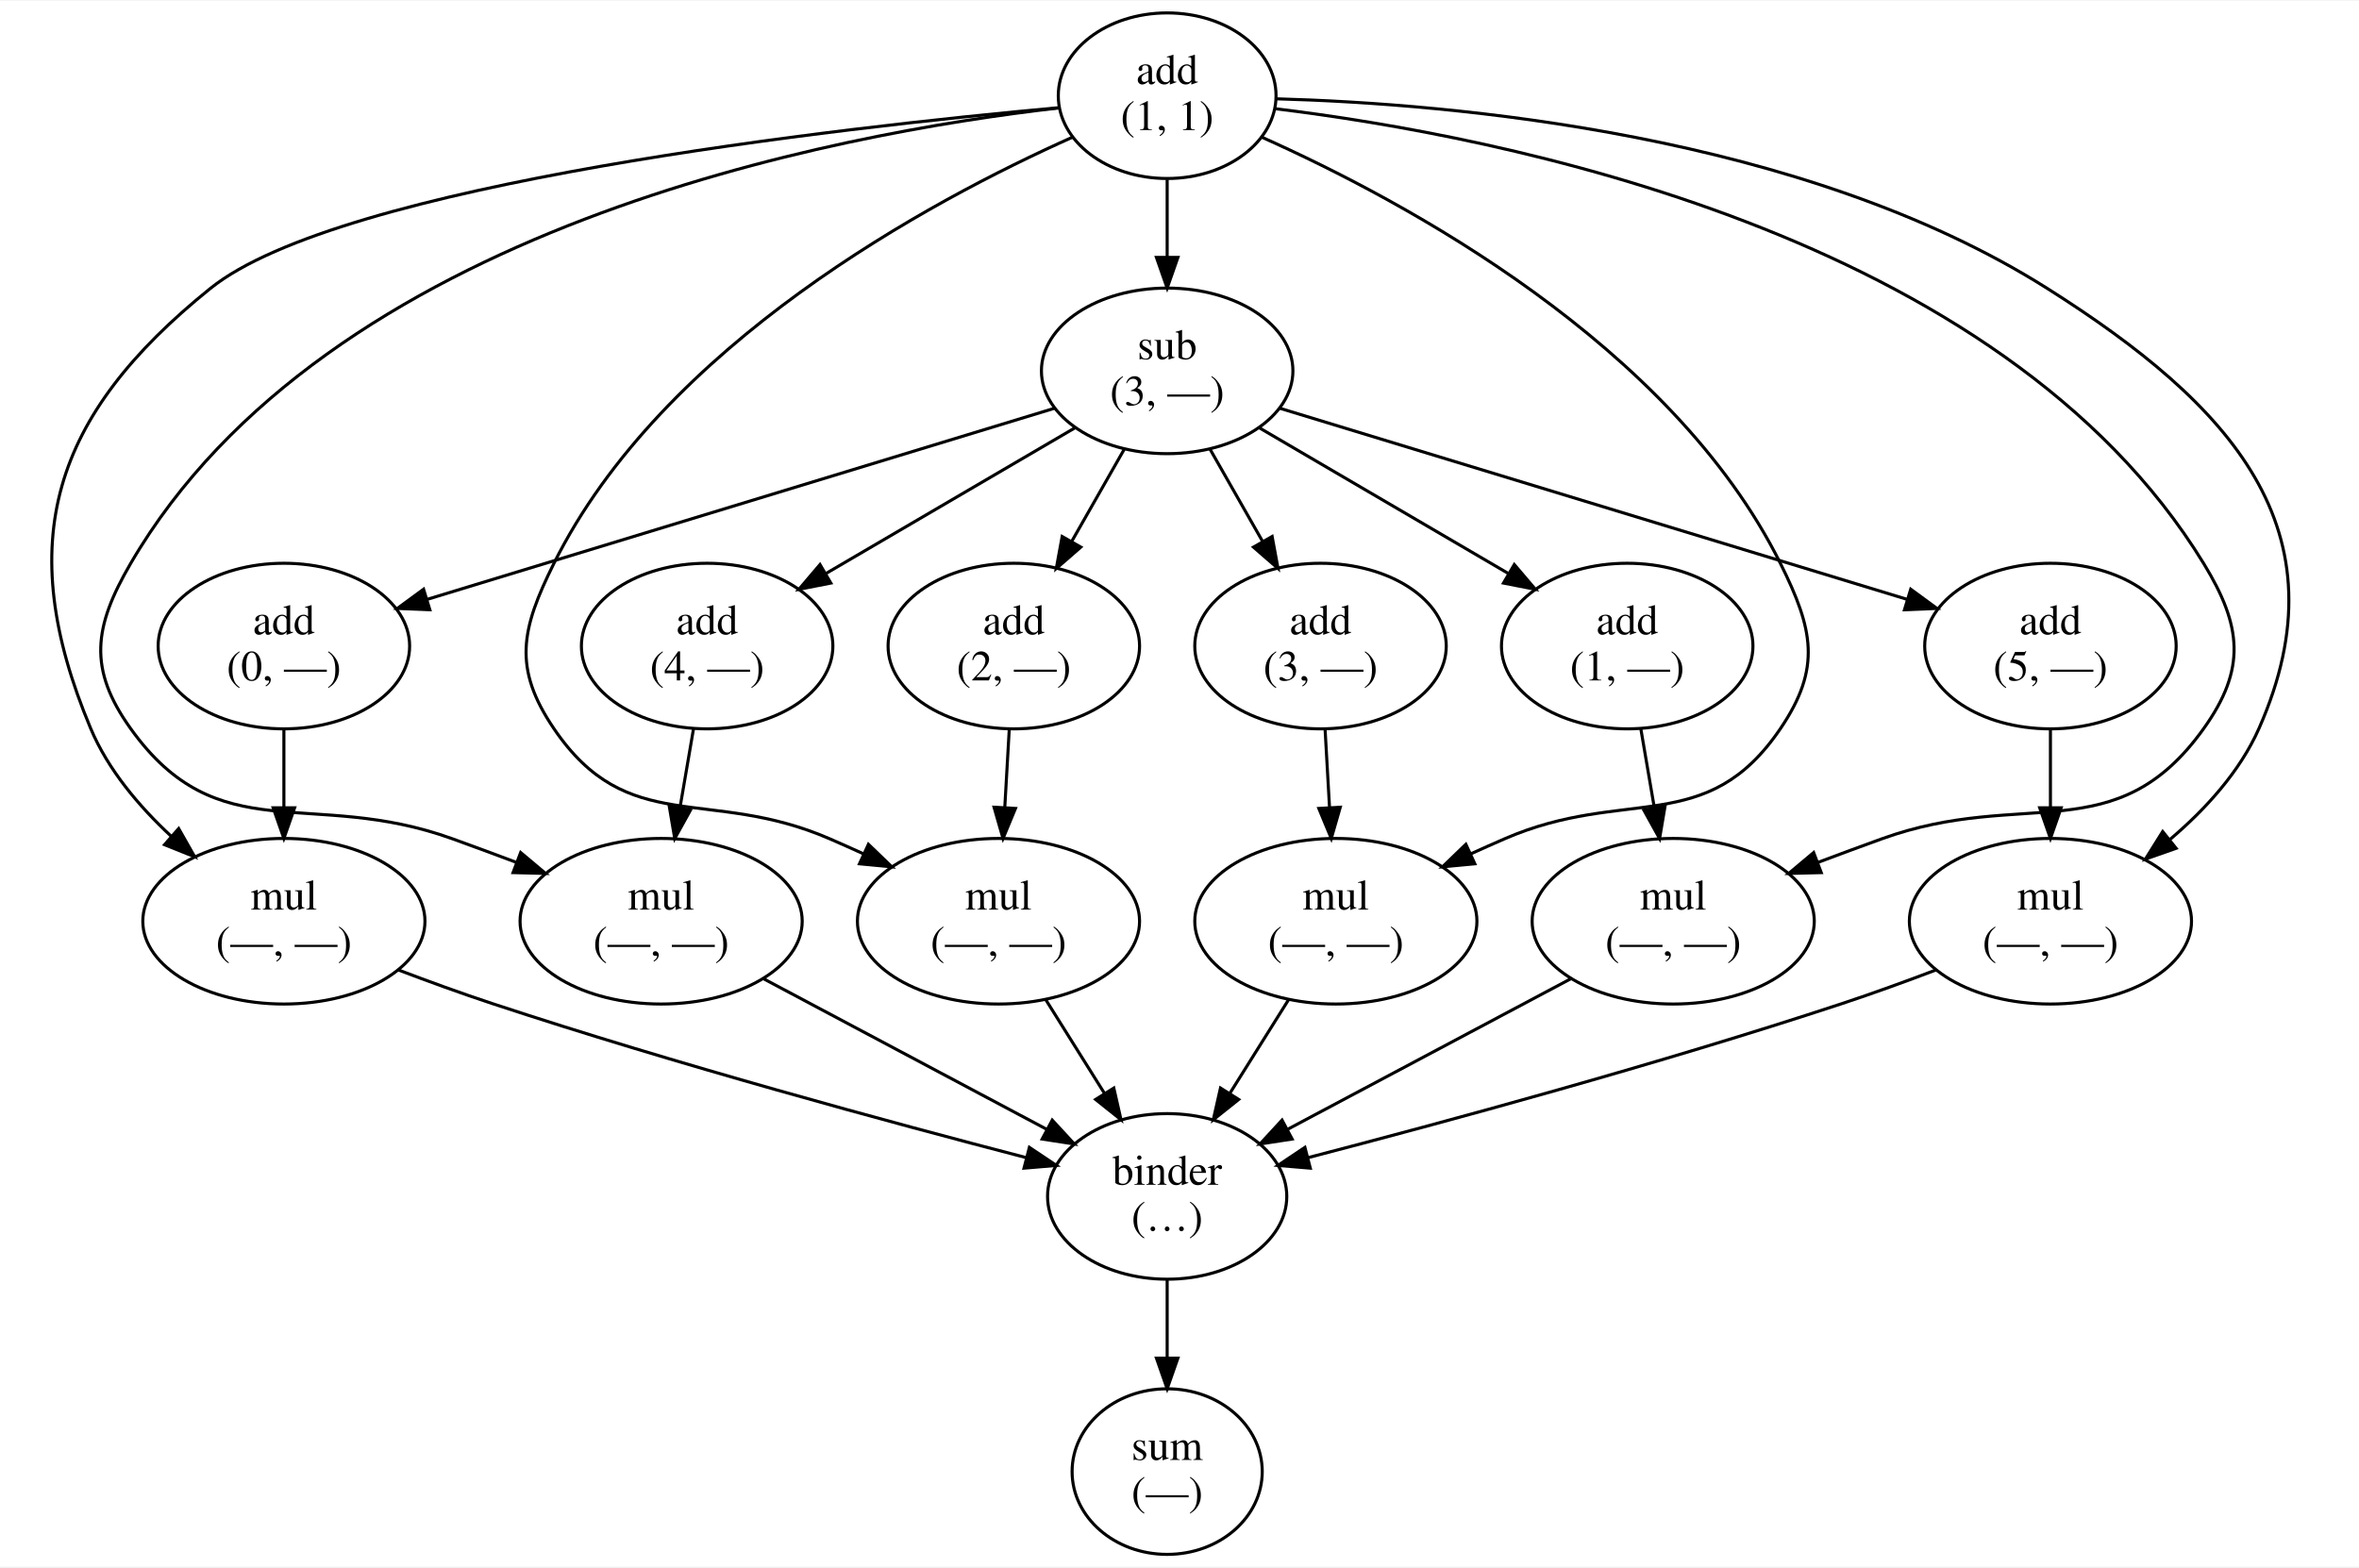
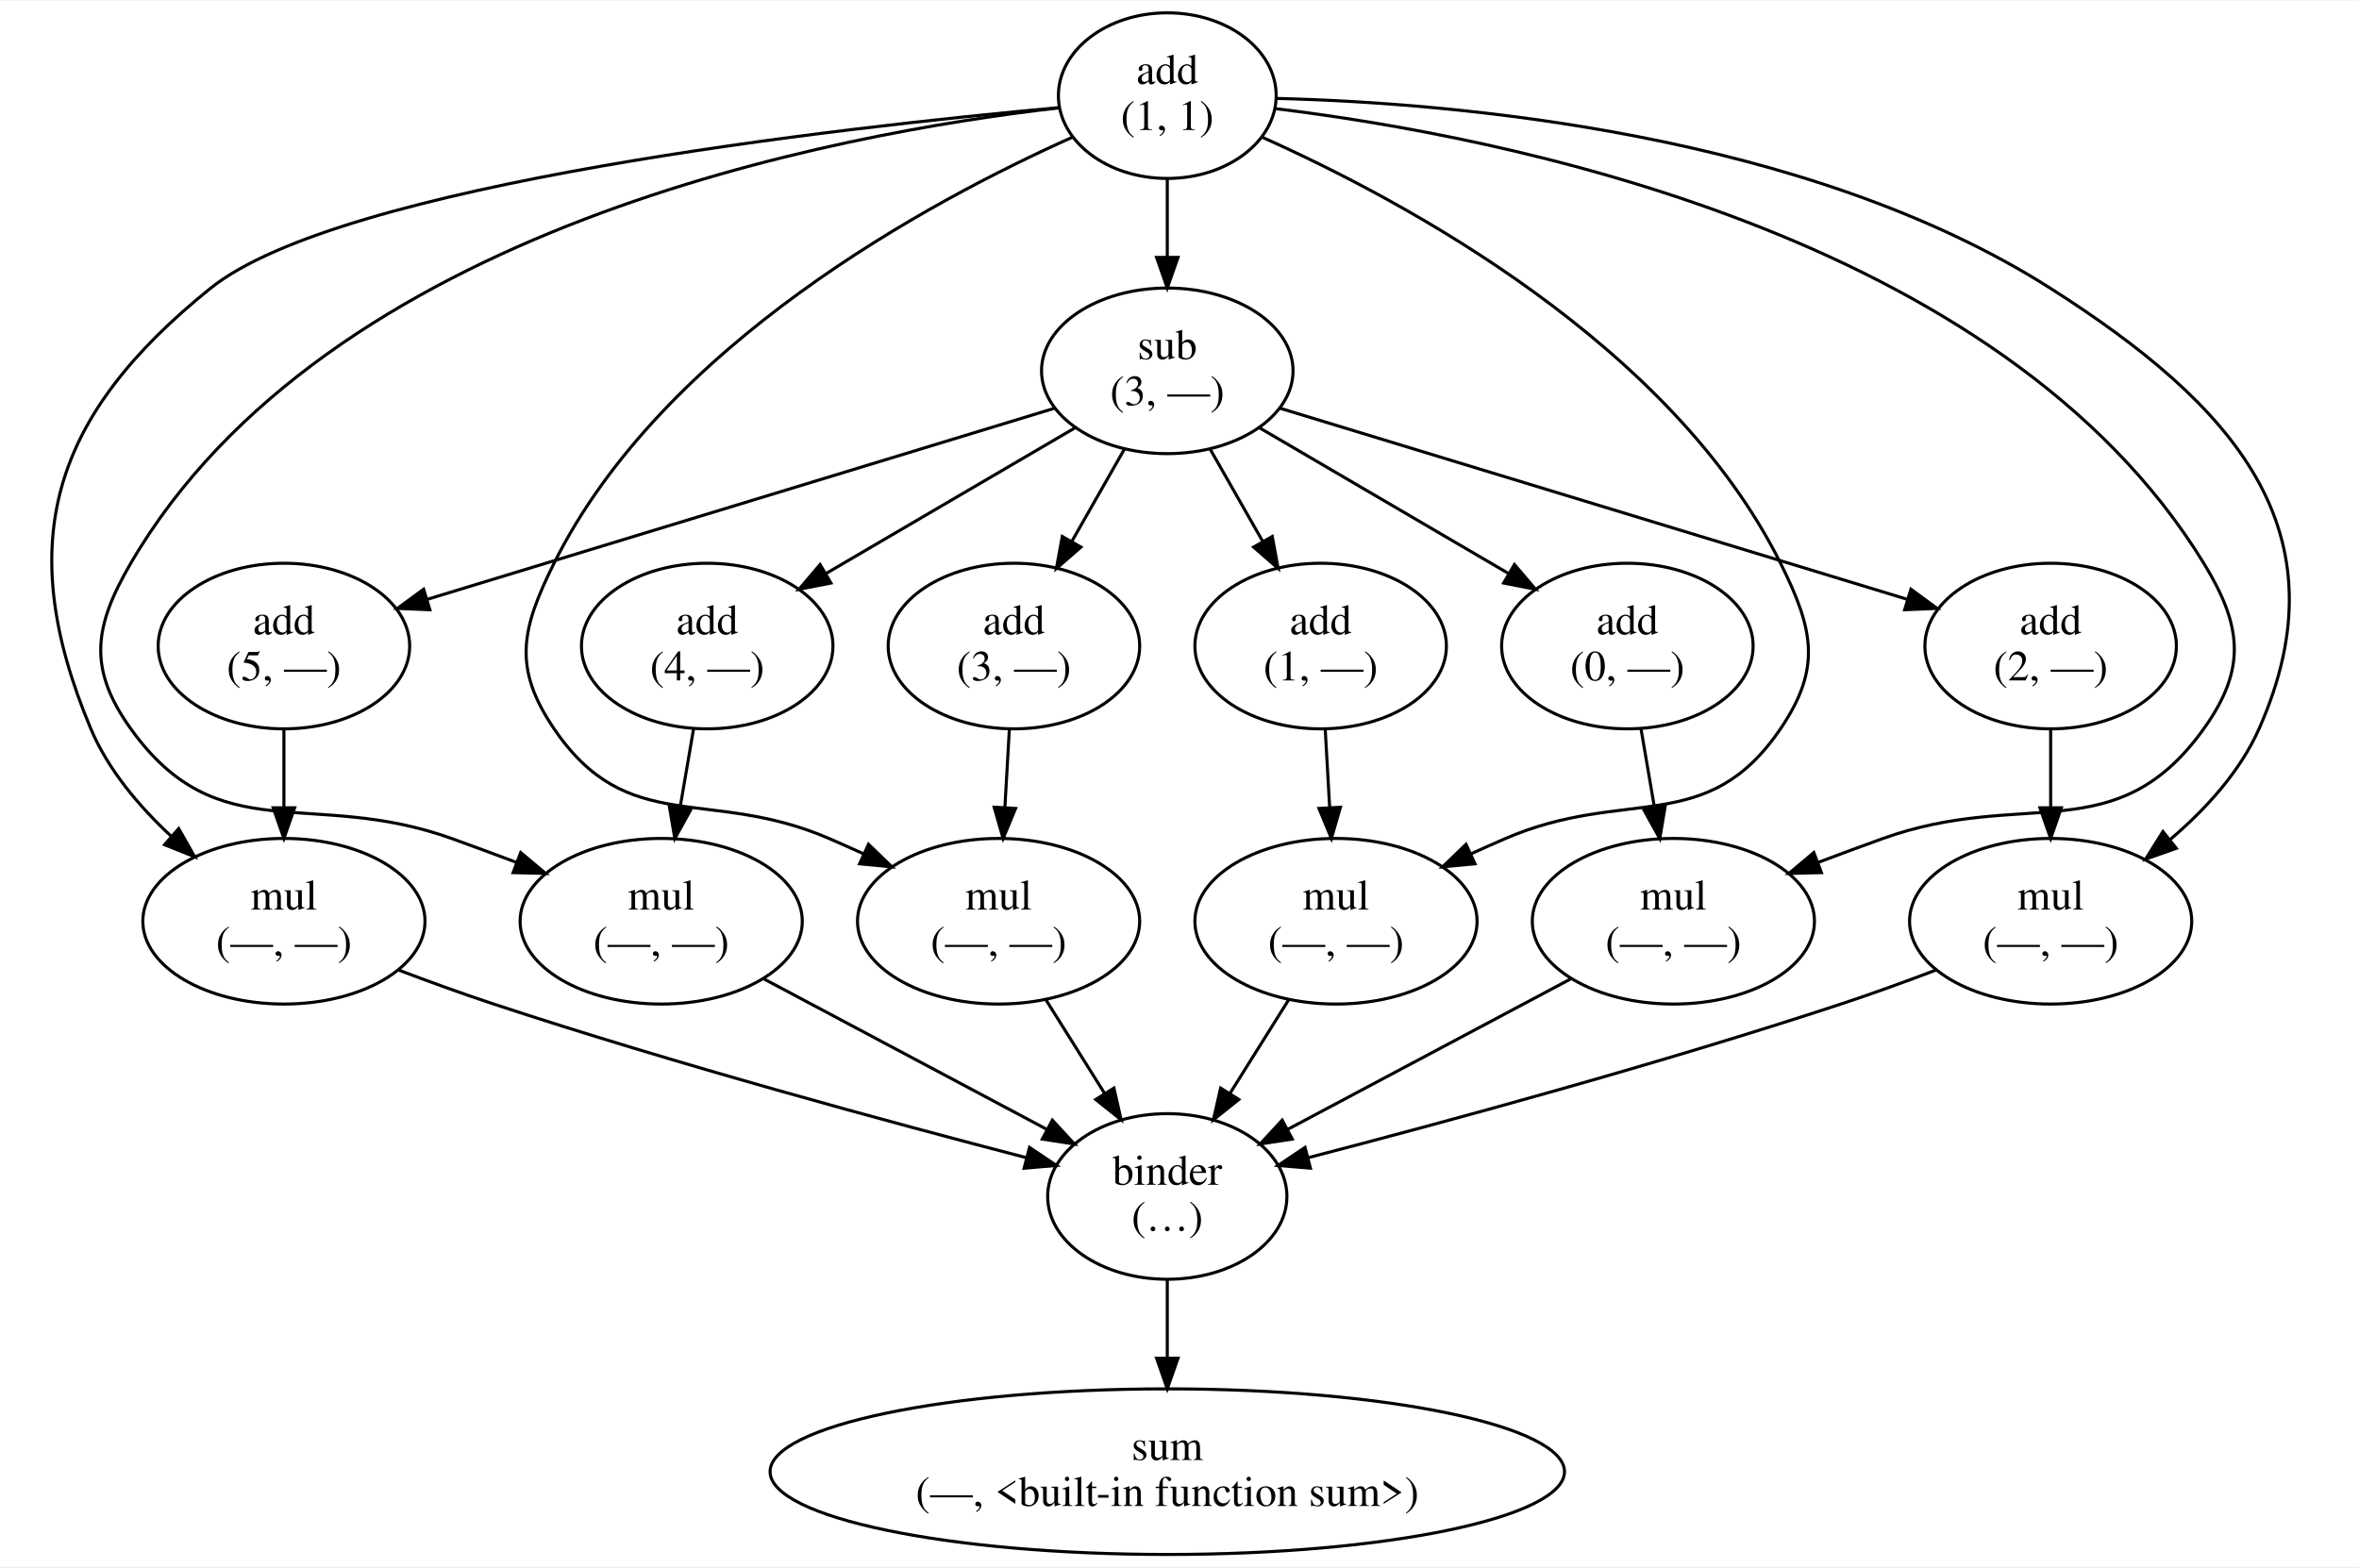
- <svg xmlns="http://www.w3.org/2000/svg" width="769pt" height="511pt" viewBox="0.00 0.00 769.18 510.70">
+ <svg xmlns="http://www.w3.org/2000/svg" width="769pt" height="511pt" viewBox="0.00 0.00 769.10 510.70">
  <g id="graph0" class="graph" transform="scale(1 1) rotate(0) translate(16.679 506.57)">
-     <polygon fill="white" stroke="none" points="-16.679,4.13 -16.679,-506.57 752.5,-506.57 752.5,4.13 -16.679,4.13" />
+     <polygon fill="white" stroke="none" points="-16.679,4.13 -16.679,-506.57 752.42,-506.57 752.42,4.13 -16.679,4.13" />
    <g id="node1" class="node">
-       <ellipse fill="none" stroke="black" cx="75.886" cy="-206.35" rx="46" ry="27" />
-       <text text-anchor="middle" x="75.886" y="-210.15" font-family="Times,serif" font-size="14.00">mul </text>
-       <text text-anchor="middle" x="75.886" y="-195.15" font-family="Times,serif" font-size="14.00"> (―, ―)</text>
-     </g>
-     <g id="node2" class="node">
      <ellipse fill="none" stroke="black" cx="363.89" cy="-116.61" rx="39" ry="27" />
      <text text-anchor="middle" x="363.89" y="-120.41" font-family="Times,serif" font-size="14.00">binder </text>
      <text text-anchor="middle" x="363.89" y="-105.41" font-family="Times,serif" font-size="14.00"> (…)</text>
    </g>
+     <g id="node2" class="node">
+       <ellipse fill="none" stroke="black" cx="363.89" cy="-26.87" rx="129.5" ry="27" />
+       <text text-anchor="middle" x="363.89" y="-30.67" font-family="Times,serif" font-size="14.00">sum </text>
+       <text text-anchor="middle" x="363.89" y="-15.67" font-family="Times,serif" font-size="14.00"> (―, &lt;built-in function sum&gt;)</text>
+     </g>
    <g id="edge1" class="edge">
-       <path fill="none" stroke="black" d="M113.08,-190.51C123.03,-186.73 133.81,-182.81 143.89,-179.48 203.43,-159.82 273.31,-140.86 318.06,-129.22" />
-       <polygon fill="black" stroke="black" points="318.964,-132.601 327.77,-126.71 317.212,-125.824 318.964,-132.601" />
-     </g>
-     <g id="node3" class="node">
-       <ellipse fill="none" stroke="black" cx="363.89" cy="-26.87" rx="31" ry="27" />
-       <text text-anchor="middle" x="363.89" y="-30.67" font-family="Times,serif" font-size="14.00">sum </text>
-       <text text-anchor="middle" x="363.89" y="-15.67" font-family="Times,serif" font-size="14.00"> (―)</text>
-     </g>
-     <g id="edge2" class="edge">
      <path fill="none" stroke="black" d="M363.89,-89.285C363.89,-81.319 363.89,-72.428 363.89,-63.939" />
      <polygon fill="black" stroke="black" points="367.39,-63.874 363.89,-53.874 360.39,-63.874 367.39,-63.874" />
    </g>
+     <g id="node3" class="node">
+       <ellipse fill="none" stroke="black" cx="313.89" cy="-296.09" rx="41" ry="27" />
+       <text text-anchor="middle" x="313.89" y="-299.89" font-family="Times,serif" font-size="14.00">add </text>
+       <text text-anchor="middle" x="313.89" y="-284.89" font-family="Times,serif" font-size="14.00"> (3, ―)</text>
+     </g>
    <g id="node4" class="node">
-       <ellipse fill="none" stroke="black" cx="363.89" cy="-385.83" rx="41" ry="27" />
-       <text text-anchor="middle" x="363.89" y="-389.63" font-family="Times,serif" font-size="14.00">sub </text>
-       <text text-anchor="middle" x="363.89" y="-374.63" font-family="Times,serif" font-size="14.00"> (3, ―)</text>
+       <ellipse fill="none" stroke="black" cx="308.89" cy="-206.35" rx="46" ry="27" />
+       <text text-anchor="middle" x="308.89" y="-210.15" font-family="Times,serif" font-size="14.00">mul </text>
+       <text text-anchor="middle" x="308.89" y="-195.15" font-family="Times,serif" font-size="14.00"> (―, ―)</text>
+     </g>
+     <g id="edge2" class="edge">
+       <path fill="none" stroke="black" d="M312.39,-268.77C311.93,-260.8 311.43,-251.91 310.94,-243.42" />
+       <polygon fill="black" stroke="black" points="314.43,-243.136 310.37,-233.35 307.441,-243.532 314.43,-243.136" />
+     </g>
+     <g id="edge3" class="edge">
+       <path fill="none" stroke="black" d="M324.21,-180.91C330.16,-171.42 337.06,-160.41 343.42,-150.26" />
+       <polygon fill="black" stroke="black" points="346.491,-151.951 348.84,-141.62 340.561,-148.231 346.491,-151.951" />
    </g>
    <g id="node5" class="node">
      <ellipse fill="none" stroke="black" cx="213.89" cy="-296.09" rx="41" ry="27" />
      <text text-anchor="middle" x="213.89" y="-299.89" font-family="Times,serif" font-size="14.00">add </text>
      <text text-anchor="middle" x="213.89" y="-284.89" font-family="Times,serif" font-size="14.00"> (4, ―)</text>
    </g>
-     <g id="edge3" class="edge">
-       <path fill="none" stroke="black" d="M333.89,-367.29C310.49,-353.6 277.81,-334.48 252.46,-319.65" />
-       <polygon fill="black" stroke="black" points="254.229,-316.63 243.83,-314.6 250.693,-322.671 254.229,-316.63" />
-     </g>
    <g id="node6" class="node">
-       <ellipse fill="none" stroke="black" cx="75.886" cy="-296.09" rx="41" ry="27" />
-       <text text-anchor="middle" x="75.886" y="-299.89" font-family="Times,serif" font-size="14.00">add </text>
-       <text text-anchor="middle" x="75.886" y="-284.89" font-family="Times,serif" font-size="14.00"> (0, ―)</text>
-     </g>
-     <g id="edge4" class="edge">
-       <path fill="none" stroke="black" d="M327.12,-373.63C275.05,-357.77 179.82,-328.75 122.74,-311.36" />
-       <polygon fill="black" stroke="black" points="123.476,-307.925 112.89,-308.36 121.436,-314.622 123.476,-307.925" />
-     </g>
-     <g id="node7" class="node">
-       <ellipse fill="none" stroke="black" cx="313.89" cy="-296.09" rx="41" ry="27" />
-       <text text-anchor="middle" x="313.89" y="-299.89" font-family="Times,serif" font-size="14.00">add </text>
-       <text text-anchor="middle" x="313.89" y="-284.89" font-family="Times,serif" font-size="14.00"> (2, ―)</text>
-     </g>
-     <g id="edge5" class="edge">
-       <path fill="none" stroke="black" d="M349.96,-360.39C344.65,-351.07 338.5,-340.29 332.81,-330.29" />
-       <polygon fill="black" stroke="black" points="335.734,-328.353 327.74,-321.4 329.654,-331.821 335.734,-328.353" />
-     </g>
-     <g id="node8" class="node">
-       <ellipse fill="none" stroke="black" cx="413.89" cy="-296.09" rx="41" ry="27" />
-       <text text-anchor="middle" x="413.89" y="-299.89" font-family="Times,serif" font-size="14.00">add </text>
-       <text text-anchor="middle" x="413.89" y="-284.89" font-family="Times,serif" font-size="14.00"> (3, ―)</text>
-     </g>
-     <g id="edge6" class="edge">
-       <path fill="none" stroke="black" d="M377.81,-360.39C383.12,-351.07 389.27,-340.29 394.96,-330.29" />
-       <polygon fill="black" stroke="black" points="398.116,-331.821 400.03,-321.4 392.036,-328.353 398.116,-331.821" />
-     </g>
-     <g id="node9" class="node">
-       <ellipse fill="none" stroke="black" cx="651.89" cy="-296.09" rx="41" ry="27" />
-       <text text-anchor="middle" x="651.89" y="-299.89" font-family="Times,serif" font-size="14.00">add </text>
-       <text text-anchor="middle" x="651.89" y="-284.89" font-family="Times,serif" font-size="14.00"> (5, ―)</text>
-     </g>
-     <g id="edge7" class="edge">
-       <path fill="none" stroke="black" d="M400.65,-373.63C452.73,-357.77 547.96,-328.75 605.03,-311.36" />
-       <polygon fill="black" stroke="black" points="606.334,-314.622 614.88,-308.36 604.294,-307.925 606.334,-314.622" />
-     </g>
-     <g id="node10" class="node">
-       <ellipse fill="none" stroke="black" cx="513.89" cy="-296.09" rx="41" ry="27" />
-       <text text-anchor="middle" x="513.89" y="-299.89" font-family="Times,serif" font-size="14.00">add </text>
-       <text text-anchor="middle" x="513.89" y="-284.89" font-family="Times,serif" font-size="14.00"> (1, ―)</text>
-     </g>
-     <g id="edge8" class="edge">
-       <path fill="none" stroke="black" d="M393.88,-367.29C417.28,-353.6 449.96,-334.48 475.31,-319.65" />
-       <polygon fill="black" stroke="black" points="477.077,-322.671 483.94,-314.6 473.541,-316.63 477.077,-322.671" />
-     </g>
-     <g id="node11" class="node">
      <ellipse fill="none" stroke="black" cx="198.89" cy="-206.35" rx="46" ry="27" />
      <text text-anchor="middle" x="198.89" y="-210.15" font-family="Times,serif" font-size="14.00">mul </text>
      <text text-anchor="middle" x="198.89" y="-195.15" font-family="Times,serif" font-size="14.00"> (―, ―)</text>
    </g>
-     <g id="edge9" class="edge">
+     <g id="edge4" class="edge">
      <path fill="none" stroke="black" d="M209.47,-269.24C208.08,-261.1 206.51,-251.96 205.02,-243.26" />
      <polygon fill="black" stroke="black" points="208.457,-242.592 203.33,-233.32 201.556,-243.765 208.457,-242.592" />
    </g>
-     <g id="edge10" class="edge">
-       <path fill="none" stroke="black" d="M75.886,-268.77C75.886,-260.8 75.886,-251.91 75.886,-243.42" />
-       <polygon fill="black" stroke="black" points="79.386,-243.35 75.886,-233.35 72.386,-243.35 79.386,-243.35" />
+     <g id="edge5" class="edge">
+       <path fill="none" stroke="black" d="M232.28,-187.59C258.93,-173.42 296.33,-153.54 324.45,-138.58" />
+       <polygon fill="black" stroke="black" points="326.417,-141.498 333.6,-133.71 323.128,-135.319 326.417,-141.498" />
    </g>
-     <g id="node12" class="node">
-       <ellipse fill="none" stroke="black" cx="308.89" cy="-206.35" rx="46" ry="27" />
-       <text text-anchor="middle" x="308.89" y="-210.15" font-family="Times,serif" font-size="14.00">mul </text>
-       <text text-anchor="middle" x="308.89" y="-195.15" font-family="Times,serif" font-size="14.00"> (―, ―)</text>
+     <g id="node7" class="node">
+       <ellipse fill="none" stroke="black" cx="363.89" cy="-475.57" rx="35.5" ry="27" />
+       <text text-anchor="middle" x="363.89" y="-479.37" font-family="Times,serif" font-size="14.00">add </text>
+       <text text-anchor="middle" x="363.89" y="-464.37" font-family="Times,serif" font-size="14.00"> (1, 1)</text>
    </g>
-     <g id="edge11" class="edge">
-       <path fill="none" stroke="black" d="M312.39,-268.77C311.93,-260.8 311.43,-251.91 310.94,-243.42" />
-       <polygon fill="black" stroke="black" points="314.43,-243.136 310.37,-233.35 307.441,-243.532 314.43,-243.136" />
+     <g id="edge6" class="edge">
+       <path fill="none" stroke="black" d="M333.03,-462.04C286.32,-441.16 199.36,-394.37 163.89,-322.96 153.26,-301.57 150.5,-289 163.89,-269.22 188.04,-233.55 214.38,-250.4 253.89,-233.22 257.48,-231.66 261.2,-230 264.92,-228.31" />
+       <polygon fill="black" stroke="black" points="266.483,-231.444 274.11,-224.09 263.562,-225.082 266.483,-231.444" />
    </g>
-     <g id="node13" class="node">
+     <g id="edge7" class="edge">
+       <path fill="none" stroke="black" d="M328.74,-471.6C255.84,-463.29 89.703,-432.6 25.886,-322.96 13.871,-302.32 12.004,-288.66 25.886,-269.22 54.561,-229.08 84.492,-249.99 130.89,-233.22 137.66,-230.77 144.8,-228.13 151.8,-225.5" />
+       <polygon fill="black" stroke="black" points="153.088,-228.755 161.2,-221.94 150.609,-222.209 153.088,-228.755" />
+     </g>
+     <g id="node8" class="node">
+       <ellipse fill="none" stroke="black" cx="75.886" cy="-206.35" rx="46" ry="27" />
+       <text text-anchor="middle" x="75.886" y="-210.15" font-family="Times,serif" font-size="14.00">mul </text>
+       <text text-anchor="middle" x="75.886" y="-195.15" font-family="Times,serif" font-size="14.00"> (―, ―)</text>
+     </g>
+     <g id="edge8" class="edge">
+       <path fill="none" stroke="black" d="M328.83,-471.69C256.58,-465.12 94.293,-446.87 51.886,-412.7 0.431,-371.24 -12.679,-330.16 12.886,-269.22 18.517,-255.8 28.638,-243.82 39.144,-234.06" />
+       <polygon fill="black" stroke="black" points="41.581,-236.578 46.803,-227.36 36.972,-231.31 41.581,-236.578" />
+     </g>
+     <g id="node9" class="node">
      <ellipse fill="none" stroke="black" cx="418.89" cy="-206.35" rx="46" ry="27" />
      <text text-anchor="middle" x="418.89" y="-210.15" font-family="Times,serif" font-size="14.00">mul </text>
      <text text-anchor="middle" x="418.89" y="-195.15" font-family="Times,serif" font-size="14.00"> (―, ―)</text>
    </g>
-     <g id="edge12" class="edge">
-       <path fill="none" stroke="black" d="M415.39,-268.77C415.84,-260.8 416.35,-251.91 416.83,-243.42" />
-       <polygon fill="black" stroke="black" points="420.329,-243.532 417.4,-233.35 413.34,-243.136 420.329,-243.532" />
+     <g id="edge9" class="edge">
+       <path fill="none" stroke="black" d="M394.75,-462.04C441.45,-441.16 528.41,-394.37 563.89,-322.96 574.51,-301.57 577.28,-289 563.89,-269.22 539.73,-233.55 513.4,-250.4 473.89,-233.22 470.29,-231.66 466.57,-230 462.85,-228.31" />
+       <polygon fill="black" stroke="black" points="464.208,-225.082 453.66,-224.09 461.287,-231.444 464.208,-225.082" />
    </g>
-     <g id="node14" class="node">
+     <g id="node10" class="node">
+       <ellipse fill="none" stroke="black" cx="528.89" cy="-206.35" rx="46" ry="27" />
+       <text text-anchor="middle" x="528.89" y="-210.15" font-family="Times,serif" font-size="14.00">mul </text>
+       <text text-anchor="middle" x="528.89" y="-195.15" font-family="Times,serif" font-size="14.00"> (―, ―)</text>
+     </g>
+     <g id="edge10" class="edge">
+       <path fill="none" stroke="black" d="M398.94,-471.35C471.28,-462.57 635.83,-431.07 701.89,-322.96 714.34,-302.58 715.77,-288.66 701.89,-269.22 673.21,-229.08 643.28,-249.99 596.89,-233.22 590.11,-230.77 582.97,-228.13 575.98,-225.5" />
+       <polygon fill="black" stroke="black" points="577.162,-222.205 566.57,-221.94 574.685,-228.752 577.162,-222.205" />
+     </g>
+     <g id="node11" class="node">
      <ellipse fill="none" stroke="black" cx="651.89" cy="-206.35" rx="46" ry="27" />
      <text text-anchor="middle" x="651.89" y="-210.15" font-family="Times,serif" font-size="14.00">mul </text>
      <text text-anchor="middle" x="651.89" y="-195.15" font-family="Times,serif" font-size="14.00"> (―, ―)</text>
    </g>
+     <g id="edge11" class="edge">
+       <path fill="none" stroke="black" d="M399.64,-474.66C457.22,-473.2 572.08,-463.51 651.89,-412.7 711.41,-374.8 748.42,-333.76 719.89,-269.22 713.65,-255.11 702.42,-242.83 690.86,-233.01" />
+       <polygon fill="black" stroke="black" points="692.866,-230.132 682.87,-226.62 688.494,-235.599 692.866,-230.132" />
+     </g>
+     <g id="node12" class="node">
+       <ellipse fill="none" stroke="black" cx="363.89" cy="-385.83" rx="41" ry="27" />
+       <text text-anchor="middle" x="363.89" y="-389.63" font-family="Times,serif" font-size="14.00">sub </text>
+       <text text-anchor="middle" x="363.89" y="-374.63" font-family="Times,serif" font-size="14.00"> (3, ―)</text>
+     </g>
+     <g id="edge12" class="edge">
+       <path fill="none" stroke="black" d="M363.89,-448.25C363.89,-440.28 363.89,-431.39 363.89,-422.9" />
+       <polygon fill="black" stroke="black" points="367.39,-422.83 363.89,-412.83 360.39,-422.83 367.39,-422.83" />
+     </g>
    <g id="edge13" class="edge">
+       <path fill="none" stroke="black" d="M113.08,-190.51C123.03,-186.73 133.81,-182.81 143.89,-179.48 203.43,-159.82 273.31,-140.86 318.06,-129.22" />
+       <polygon fill="black" stroke="black" points="318.964,-132.601 327.77,-126.71 317.212,-125.824 318.964,-132.601" />
+     </g>
+     <g id="edge14" class="edge">
+       <path fill="none" stroke="black" d="M403.57,-180.91C397.62,-171.42 390.71,-160.41 384.35,-150.26" />
+       <polygon fill="black" stroke="black" points="387.209,-148.231 378.93,-141.62 381.279,-151.951 387.209,-148.231" />
+     </g>
+     <g id="edge15" class="edge">
+       <path fill="none" stroke="black" d="M495.5,-187.59C468.85,-173.42 431.45,-153.54 403.32,-138.58" />
+       <polygon fill="black" stroke="black" points="404.642,-135.319 394.17,-133.71 401.353,-141.498 404.642,-135.319" />
+     </g>
+     <g id="edge16" class="edge">
+       <path fill="none" stroke="black" d="M614.69,-190.51C604.75,-186.73 593.96,-182.81 583.89,-179.48 524.34,-159.82 454.47,-140.86 409.71,-129.22" />
+       <polygon fill="black" stroke="black" points="410.558,-125.824 400,-126.71 408.806,-132.601 410.558,-125.824" />
+     </g>
+     <g id="edge17" class="edge">
+       <path fill="none" stroke="black" d="M349.96,-360.39C344.65,-351.07 338.5,-340.29 332.81,-330.29" />
+       <polygon fill="black" stroke="black" points="335.734,-328.353 327.74,-321.4 329.654,-331.821 335.734,-328.353" />
+     </g>
+     <g id="edge18" class="edge">
+       <path fill="none" stroke="black" d="M333.89,-367.29C310.49,-353.6 277.81,-334.48 252.46,-319.65" />
+       <polygon fill="black" stroke="black" points="254.229,-316.63 243.83,-314.6 250.693,-322.671 254.229,-316.63" />
+     </g>
+     <g id="node13" class="node">
+       <ellipse fill="none" stroke="black" cx="513.89" cy="-296.09" rx="41" ry="27" />
+       <text text-anchor="middle" x="513.89" y="-299.89" font-family="Times,serif" font-size="14.00">add </text>
+       <text text-anchor="middle" x="513.89" y="-284.89" font-family="Times,serif" font-size="14.00"> (0, ―)</text>
+     </g>
+     <g id="edge19" class="edge">
+       <path fill="none" stroke="black" d="M393.88,-367.29C417.28,-353.6 449.96,-334.48 475.31,-319.65" />
+       <polygon fill="black" stroke="black" points="477.077,-322.671 483.94,-314.6 473.541,-316.63 477.077,-322.671" />
+     </g>
+     <g id="node14" class="node">
+       <ellipse fill="none" stroke="black" cx="413.89" cy="-296.09" rx="41" ry="27" />
+       <text text-anchor="middle" x="413.89" y="-299.89" font-family="Times,serif" font-size="14.00">add </text>
+       <text text-anchor="middle" x="413.89" y="-284.89" font-family="Times,serif" font-size="14.00"> (1, ―)</text>
+     </g>
+     <g id="edge20" class="edge">
+       <path fill="none" stroke="black" d="M377.81,-360.39C383.12,-351.07 389.27,-340.29 394.96,-330.29" />
+       <polygon fill="black" stroke="black" points="398.116,-331.821 400.03,-321.4 392.036,-328.353 398.116,-331.821" />
+     </g>
+     <g id="node15" class="node">
+       <ellipse fill="none" stroke="black" cx="75.886" cy="-296.09" rx="41" ry="27" />
+       <text text-anchor="middle" x="75.886" y="-299.89" font-family="Times,serif" font-size="14.00">add </text>
+       <text text-anchor="middle" x="75.886" y="-284.89" font-family="Times,serif" font-size="14.00"> (5, ―)</text>
+     </g>
+     <g id="edge21" class="edge">
+       <path fill="none" stroke="black" d="M327.12,-373.63C275.05,-357.77 179.82,-328.75 122.74,-311.36" />
+       <polygon fill="black" stroke="black" points="123.476,-307.925 112.89,-308.36 121.436,-314.622 123.476,-307.925" />
+     </g>
+     <g id="node16" class="node">
+       <ellipse fill="none" stroke="black" cx="651.89" cy="-296.09" rx="41" ry="27" />
+       <text text-anchor="middle" x="651.89" y="-299.89" font-family="Times,serif" font-size="14.00">add </text>
+       <text text-anchor="middle" x="651.89" y="-284.89" font-family="Times,serif" font-size="14.00"> (2, ―)</text>
+     </g>
+     <g id="edge22" class="edge">
+       <path fill="none" stroke="black" d="M400.65,-373.63C452.73,-357.77 547.96,-328.75 605.03,-311.36" />
+       <polygon fill="black" stroke="black" points="606.334,-314.622 614.88,-308.36 604.294,-307.925 606.334,-314.622" />
+     </g>
+     <g id="edge23" class="edge">
+       <path fill="none" stroke="black" d="M518.31,-269.24C519.7,-261.1 521.26,-251.96 522.75,-243.26" />
+       <polygon fill="black" stroke="black" points="526.214,-243.767 524.45,-233.32 519.314,-242.587 526.214,-243.767" />
+     </g>
+     <g id="edge24" class="edge">
+       <path fill="none" stroke="black" d="M415.39,-268.77C415.84,-260.8 416.35,-251.91 416.83,-243.42" />
+       <polygon fill="black" stroke="black" points="420.329,-243.532 417.4,-233.35 413.34,-243.136 420.329,-243.532" />
+     </g>
+     <g id="edge25" class="edge">
+       <path fill="none" stroke="black" d="M75.886,-268.77C75.886,-260.8 75.886,-251.91 75.886,-243.42" />
+       <polygon fill="black" stroke="black" points="79.386,-243.35 75.886,-233.35 72.386,-243.35 79.386,-243.35" />
+     </g>
+     <g id="edge26" class="edge">
      <path fill="none" stroke="black" d="M651.89,-268.77C651.89,-260.8 651.89,-251.91 651.89,-243.42" />
      <polygon fill="black" stroke="black" points="655.39,-243.35 651.89,-233.35 648.39,-243.35 655.39,-243.35" />
    </g>
-     <g id="node15" class="node">
-       <ellipse fill="none" stroke="black" cx="528.89" cy="-206.35" rx="46" ry="27" />
-       <text text-anchor="middle" x="528.89" y="-210.15" font-family="Times,serif" font-size="14.00">mul </text>
-       <text text-anchor="middle" x="528.89" y="-195.15" font-family="Times,serif" font-size="14.00"> (―, ―)</text>
-     </g>
-     <g id="edge14" class="edge">
-       <path fill="none" stroke="black" d="M518.31,-269.24C519.7,-261.1 521.26,-251.96 522.75,-243.26" />
-       <polygon fill="black" stroke="black" points="526.214,-243.767 524.45,-233.32 519.314,-242.587 526.214,-243.767" />
-     </g>
-     <g id="edge15" class="edge">
-       <path fill="none" stroke="black" d="M232.28,-187.59C258.93,-173.42 296.33,-153.54 324.45,-138.58" />
-       <polygon fill="black" stroke="black" points="326.417,-141.498 333.6,-133.71 323.128,-135.319 326.417,-141.498" />
-     </g>
-     <g id="edge16" class="edge">
-       <path fill="none" stroke="black" d="M324.21,-180.91C330.16,-171.42 337.06,-160.41 343.42,-150.26" />
-       <polygon fill="black" stroke="black" points="346.491,-151.951 348.84,-141.62 340.561,-148.231 346.491,-151.951" />
-     </g>
-     <g id="edge17" class="edge">
-       <path fill="none" stroke="black" d="M403.57,-180.91C397.62,-171.42 390.71,-160.41 384.35,-150.26" />
-       <polygon fill="black" stroke="black" points="387.209,-148.231 378.93,-141.62 381.279,-151.951 387.209,-148.231" />
-     </g>
-     <g id="edge18" class="edge">
-       <path fill="none" stroke="black" d="M614.69,-190.51C604.75,-186.73 593.96,-182.81 583.89,-179.48 524.34,-159.82 454.47,-140.86 409.71,-129.22" />
-       <polygon fill="black" stroke="black" points="410.558,-125.824 400,-126.71 408.806,-132.601 410.558,-125.824" />
-     </g>
-     <g id="edge19" class="edge">
-       <path fill="none" stroke="black" d="M495.5,-187.59C468.85,-173.42 431.45,-153.54 403.32,-138.58" />
-       <polygon fill="black" stroke="black" points="404.642,-135.319 394.17,-133.71 401.353,-141.498 404.642,-135.319" />
-     </g>
-     <g id="node16" class="node">
-       <ellipse fill="none" stroke="black" cx="363.89" cy="-475.57" rx="35.5" ry="27" />
-       <text text-anchor="middle" x="363.89" y="-479.37" font-family="Times,serif" font-size="14.00">add </text>
-       <text text-anchor="middle" x="363.89" y="-464.37" font-family="Times,serif" font-size="14.00"> (1, 1)</text>
-     </g>
-     <g id="edge20" class="edge">
-       <path fill="none" stroke="black" d="M328.83,-471.69C256.58,-465.12 94.293,-446.87 51.886,-412.7 0.431,-371.24 -12.679,-330.16 12.886,-269.22 18.517,-255.8 28.638,-243.82 39.144,-234.06" />
-       <polygon fill="black" stroke="black" points="41.581,-236.578 46.803,-227.36 36.972,-231.31 41.581,-236.578" />
-     </g>
-     <g id="edge21" class="edge">
-       <path fill="none" stroke="black" d="M363.89,-448.25C363.89,-440.28 363.89,-431.39 363.89,-422.9" />
-       <polygon fill="black" stroke="black" points="367.39,-422.83 363.89,-412.83 360.39,-422.83 367.39,-422.83" />
-     </g>
-     <g id="edge22" class="edge">
-       <path fill="none" stroke="black" d="M328.74,-471.6C255.84,-463.29 89.703,-432.6 25.886,-322.96 13.871,-302.32 12.004,-288.66 25.886,-269.22 54.561,-229.08 84.492,-249.99 130.89,-233.22 137.66,-230.77 144.8,-228.13 151.8,-225.5" />
-       <polygon fill="black" stroke="black" points="153.088,-228.755 161.2,-221.94 150.609,-222.209 153.088,-228.755" />
-     </g>
-     <g id="edge23" class="edge">
-       <path fill="none" stroke="black" d="M333.03,-462.04C286.32,-441.16 199.36,-394.37 163.89,-322.96 153.26,-301.57 150.5,-289 163.89,-269.22 188.04,-233.55 214.38,-250.4 253.89,-233.22 257.48,-231.66 261.2,-230 264.92,-228.31" />
-       <polygon fill="black" stroke="black" points="266.483,-231.444 274.11,-224.09 263.562,-225.082 266.483,-231.444" />
-     </g>
-     <g id="edge24" class="edge">
-       <path fill="none" stroke="black" d="M394.75,-462.04C441.45,-441.16 528.41,-394.37 563.89,-322.96 574.51,-301.57 577.28,-289 563.89,-269.22 539.73,-233.55 513.4,-250.4 473.89,-233.22 470.29,-231.66 466.57,-230 462.85,-228.31" />
-       <polygon fill="black" stroke="black" points="464.208,-225.082 453.66,-224.09 461.287,-231.444 464.208,-225.082" />
-     </g>
-     <g id="edge25" class="edge">
-       <path fill="none" stroke="black" d="M399.48,-474.56C456.8,-472.96 571.19,-463.09 650.89,-412.7 710.69,-374.89 748.5,-333.94 719.89,-269.22 713.65,-255.11 702.42,-242.83 690.86,-233.01" />
-       <polygon fill="black" stroke="black" points="692.866,-230.132 682.87,-226.62 688.494,-235.599 692.866,-230.132" />
-     </g>
-     <g id="edge26" class="edge">
-       <path fill="none" stroke="black" d="M398.94,-471.35C471.28,-462.57 635.83,-431.07 701.89,-322.96 714.34,-302.58 715.77,-288.66 701.89,-269.22 673.21,-229.08 643.28,-249.99 596.89,-233.22 590.11,-230.77 582.97,-228.13 575.98,-225.5" />
-       <polygon fill="black" stroke="black" points="577.162,-222.205 566.57,-221.94 574.685,-228.752 577.162,-222.205" />
-     </g>
  </g>
</svg>
